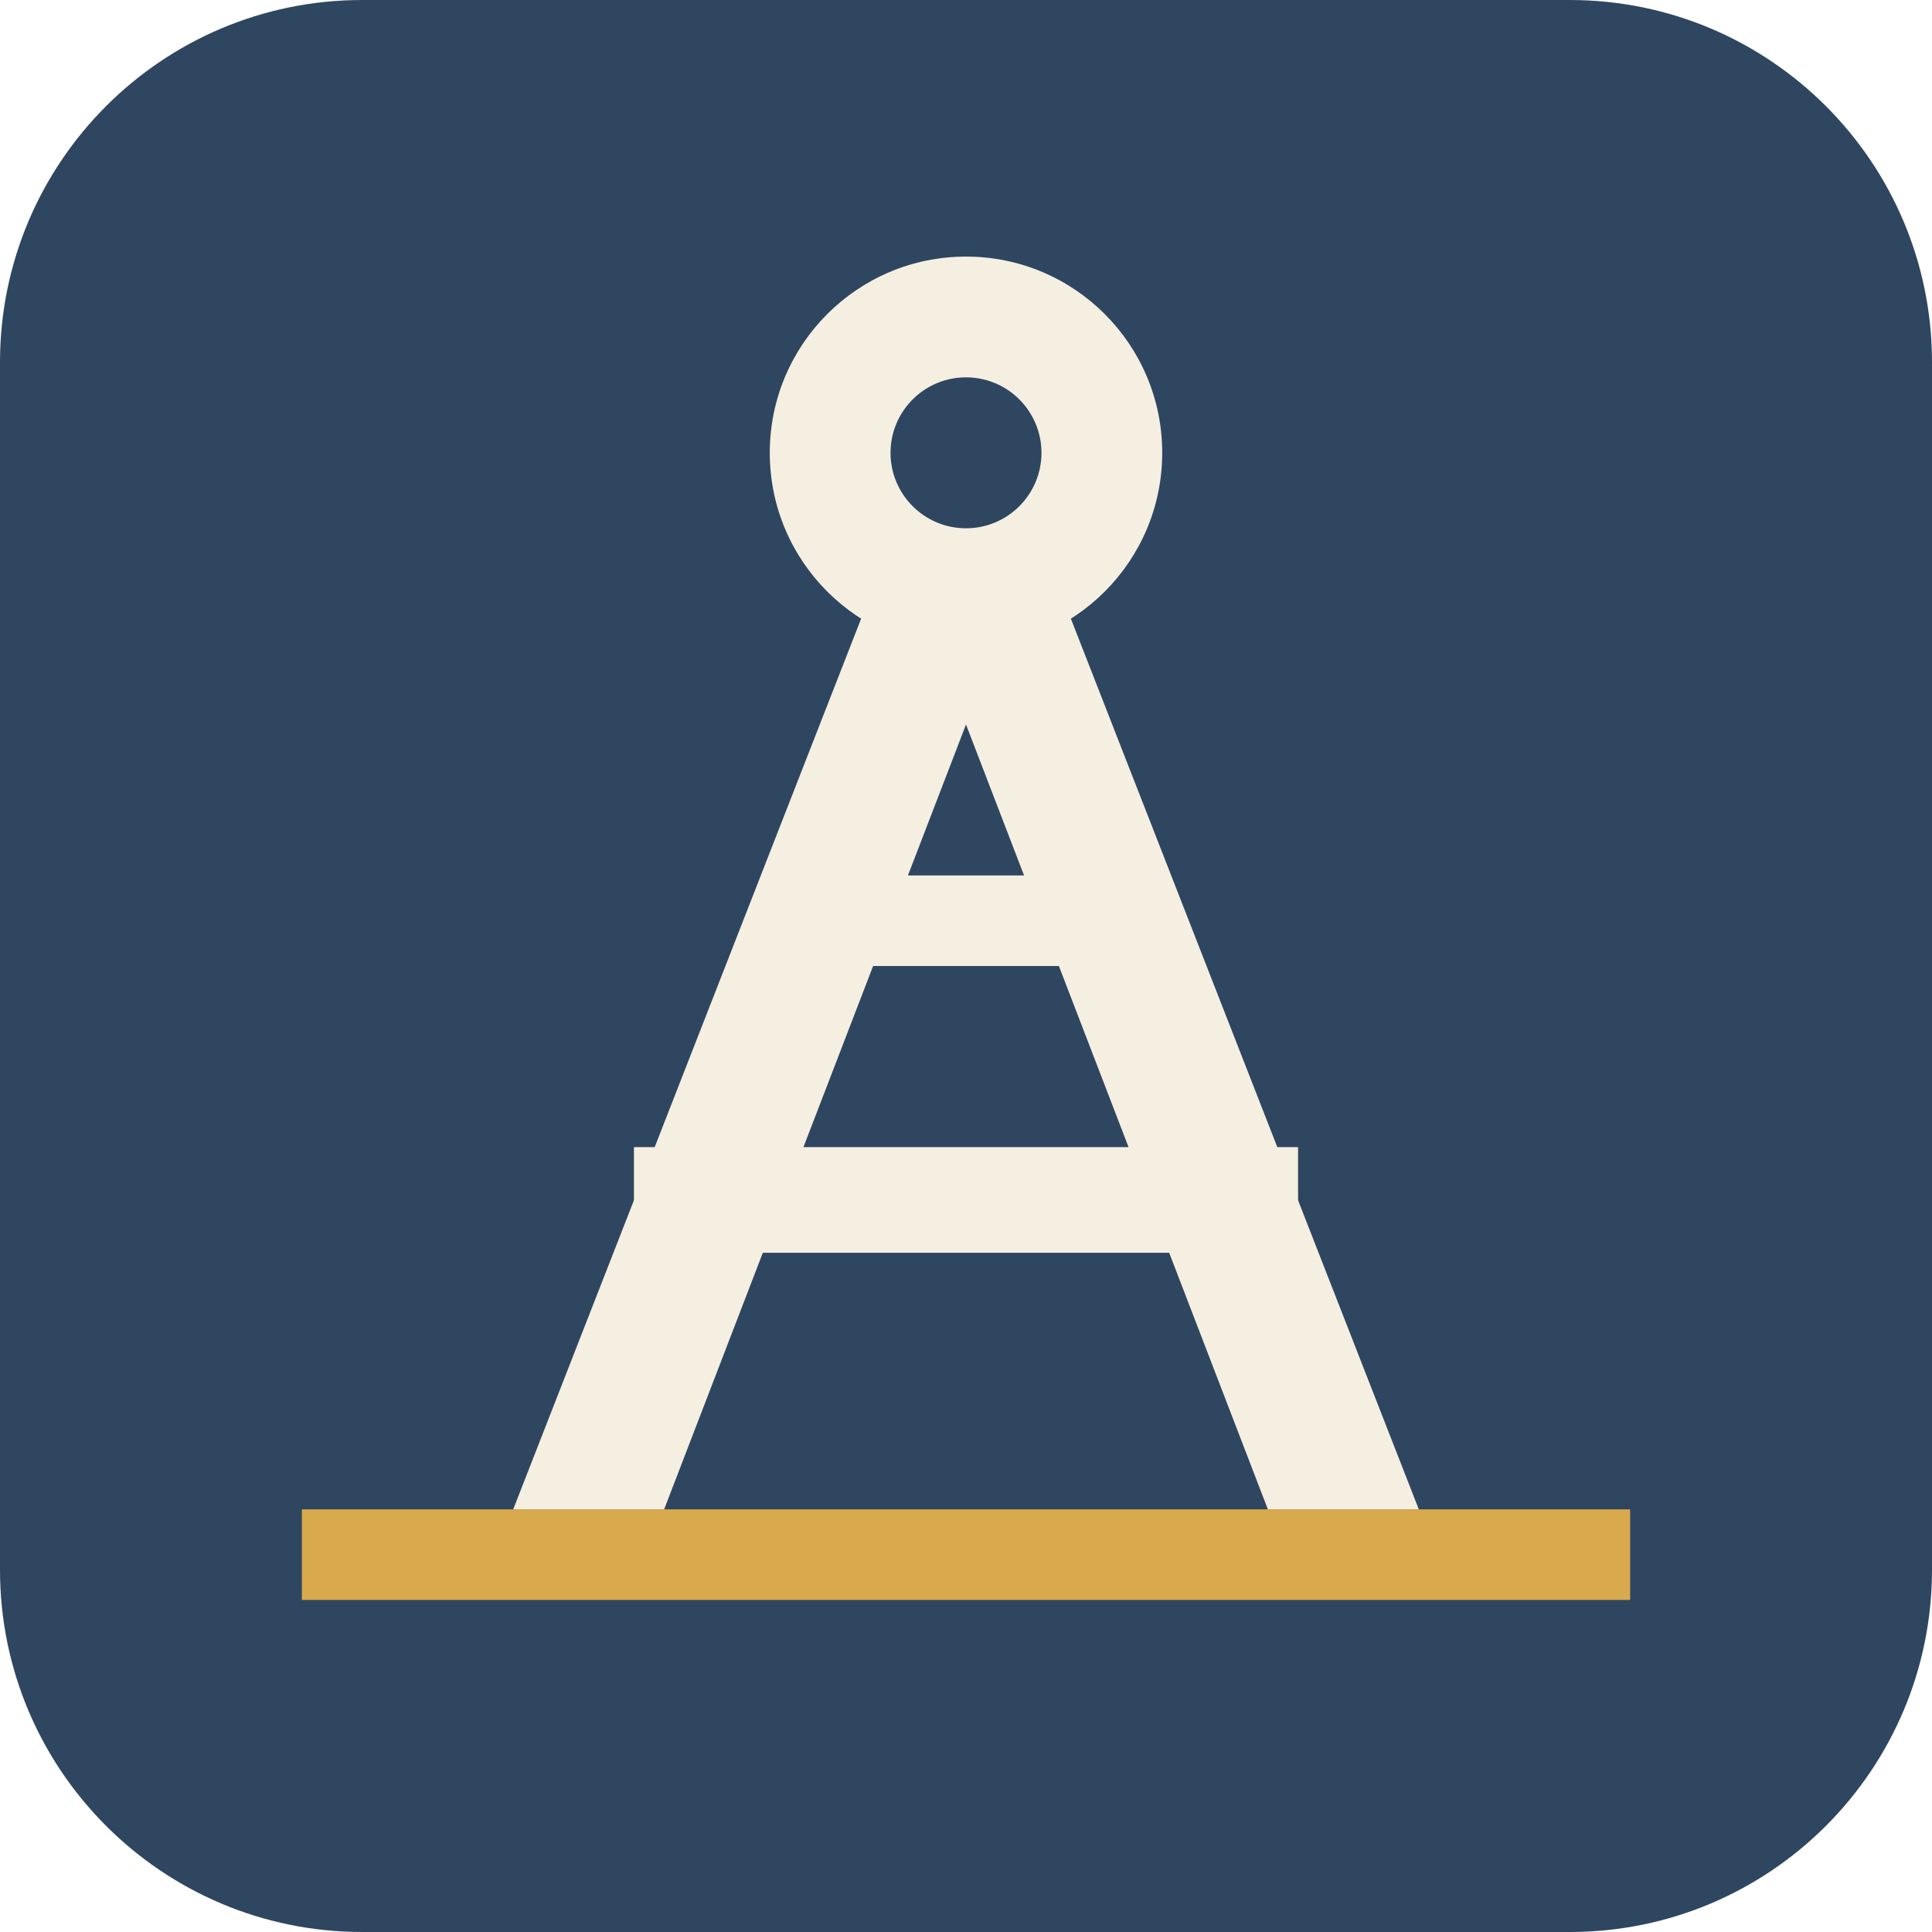
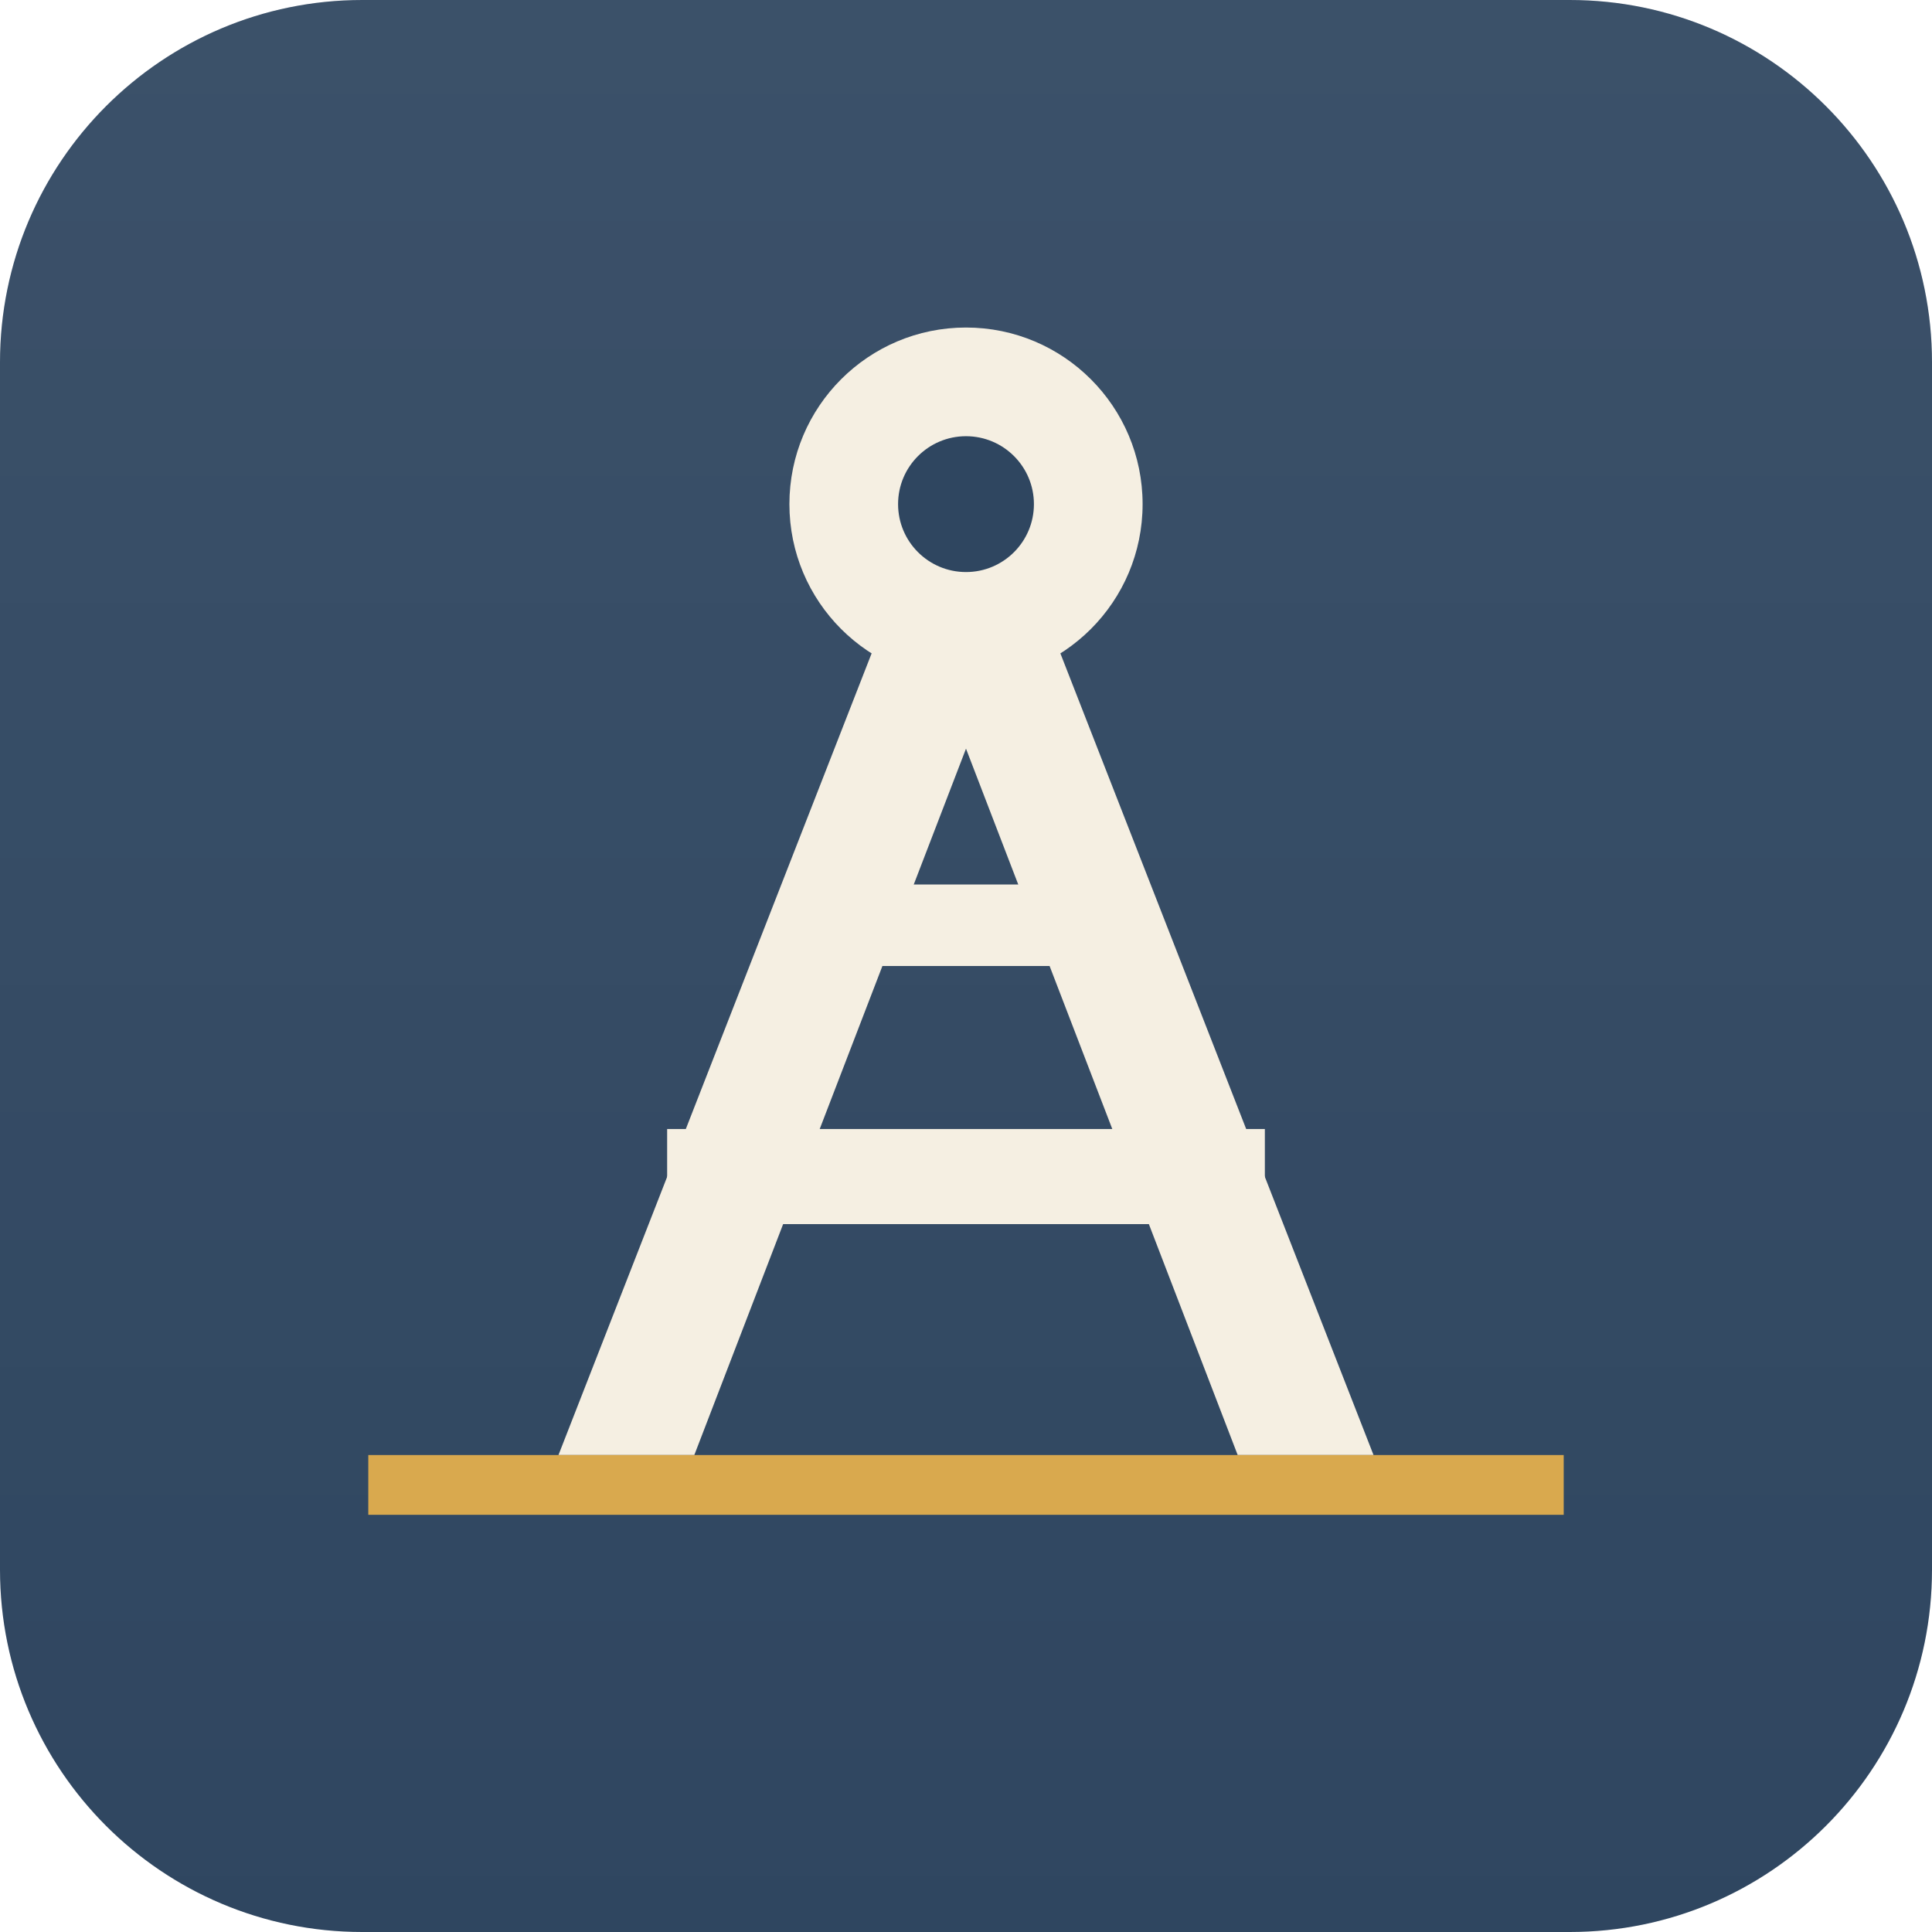
<svg xmlns="http://www.w3.org/2000/svg" viewBox="0 0 64 64">
+   <defs>
+     <linearGradient id="t" x1="0" y1="0" x2="0" y2="1">
+       <stop offset="0" stop-color="#fff" stop-opacity=".06" />
+       <stop offset="1" stop-color="#fff" stop-opacity="0" />
+     </linearGradient>
+   </defs>
  <rect width="64" height="64" rx="12" fill="#2F4660" />
-   <path d="M17 50 L29.5 18 H34.5 L47 50 H42 L32 24 L22 50 Z" fill="#F5EFE2" />
-   <rect x="21" y="38" width="22" height="3.5" fill="#F5EFE2" />
-   <rect x="25.5" y="29" width="13" height="3" fill="#F5EFE2" />
-   <circle cx="32" cy="15" r="6.5" fill="#F5EFE2" />
-   <circle cx="32" cy="15" r="2.5" fill="#2F4660" />
-   <rect x="10" y="50" width="44" height="3" fill="#D9A94E" />
+   <rect width="64" height="64" rx="12" fill="url(#t)" />
+   <g transform="translate(32 32) scale(0.9) translate(-32 -32)">
+     <path d="M17 50 L29.5 18 H34.5 L47 50 H42 L32 24 L22 50 Z" fill="#F5EFE2" />
+     <rect x="21" y="38" width="22" height="3.5" fill="#F5EFE2" />
+     <rect x="25.5" y="29" width="13" height="3" fill="#F5EFE2" />
+     <circle cx="32" cy="15" r="6.5" fill="#F5EFE2" />
+     <circle cx="32" cy="15" r="2.5" fill="#2F4660" />
+     <rect x="10" y="50" width="44" height="2.2" fill="#D9A94E" />
+   </g>
</svg>
